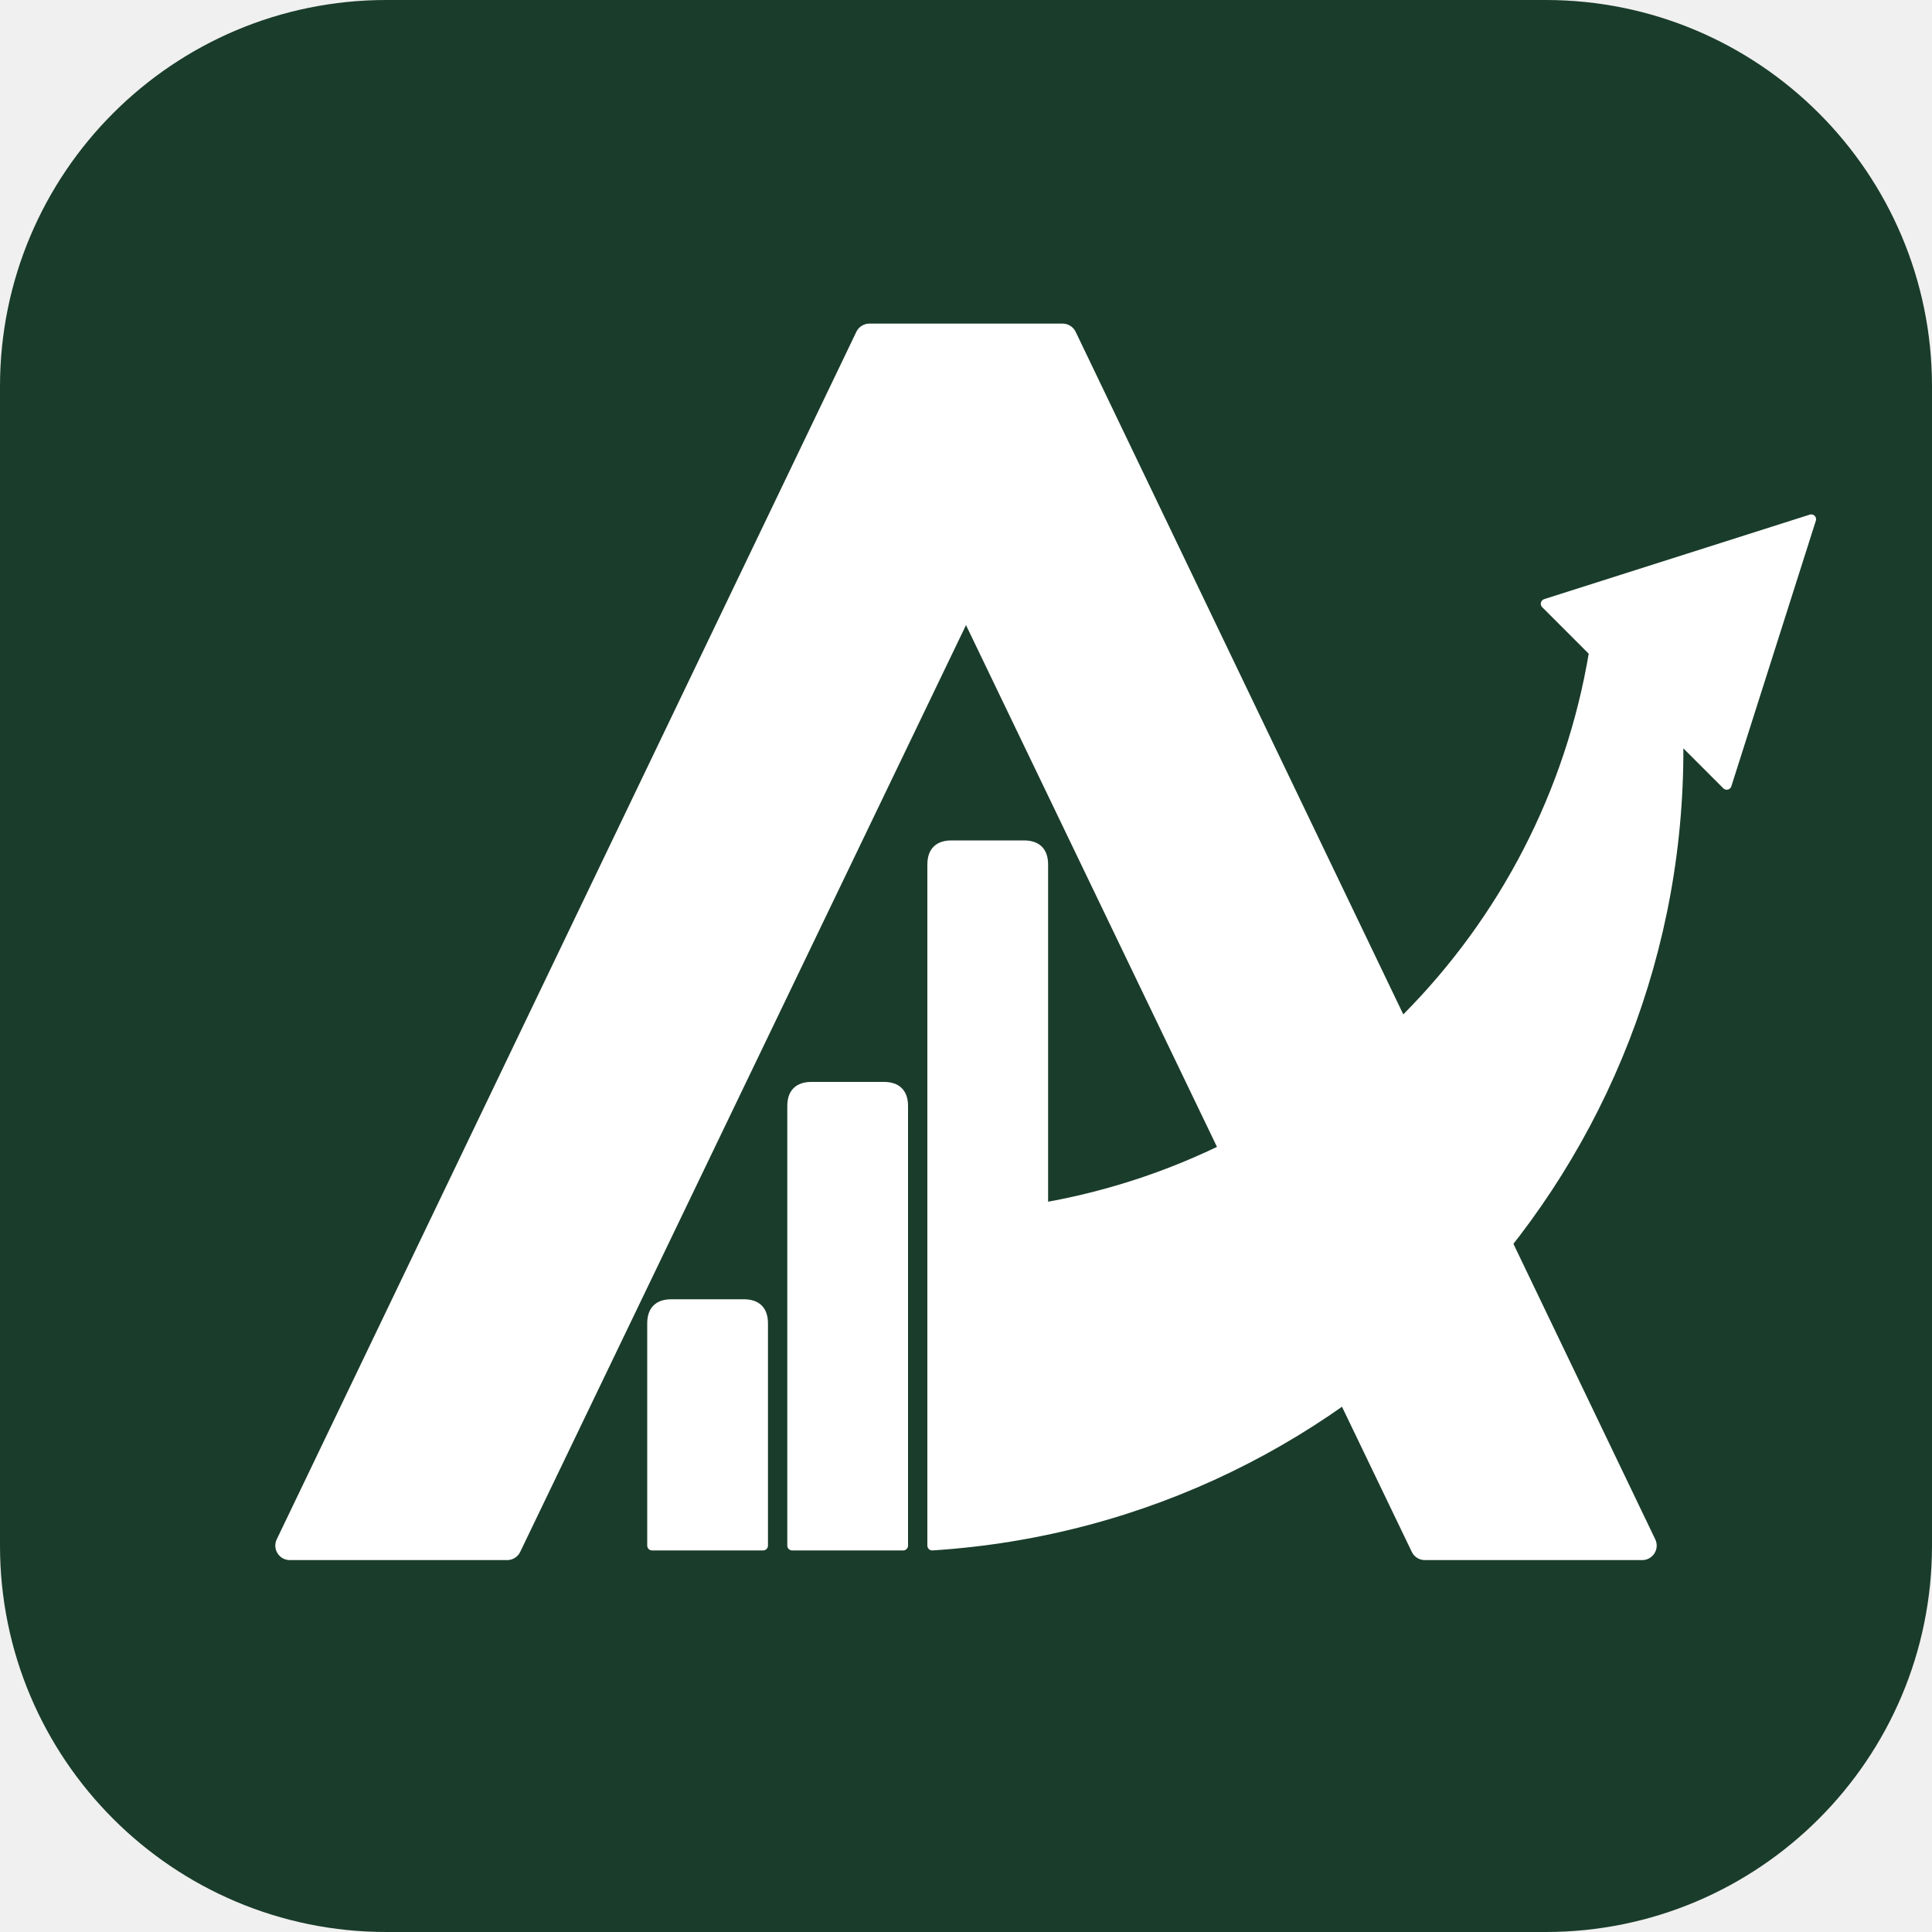
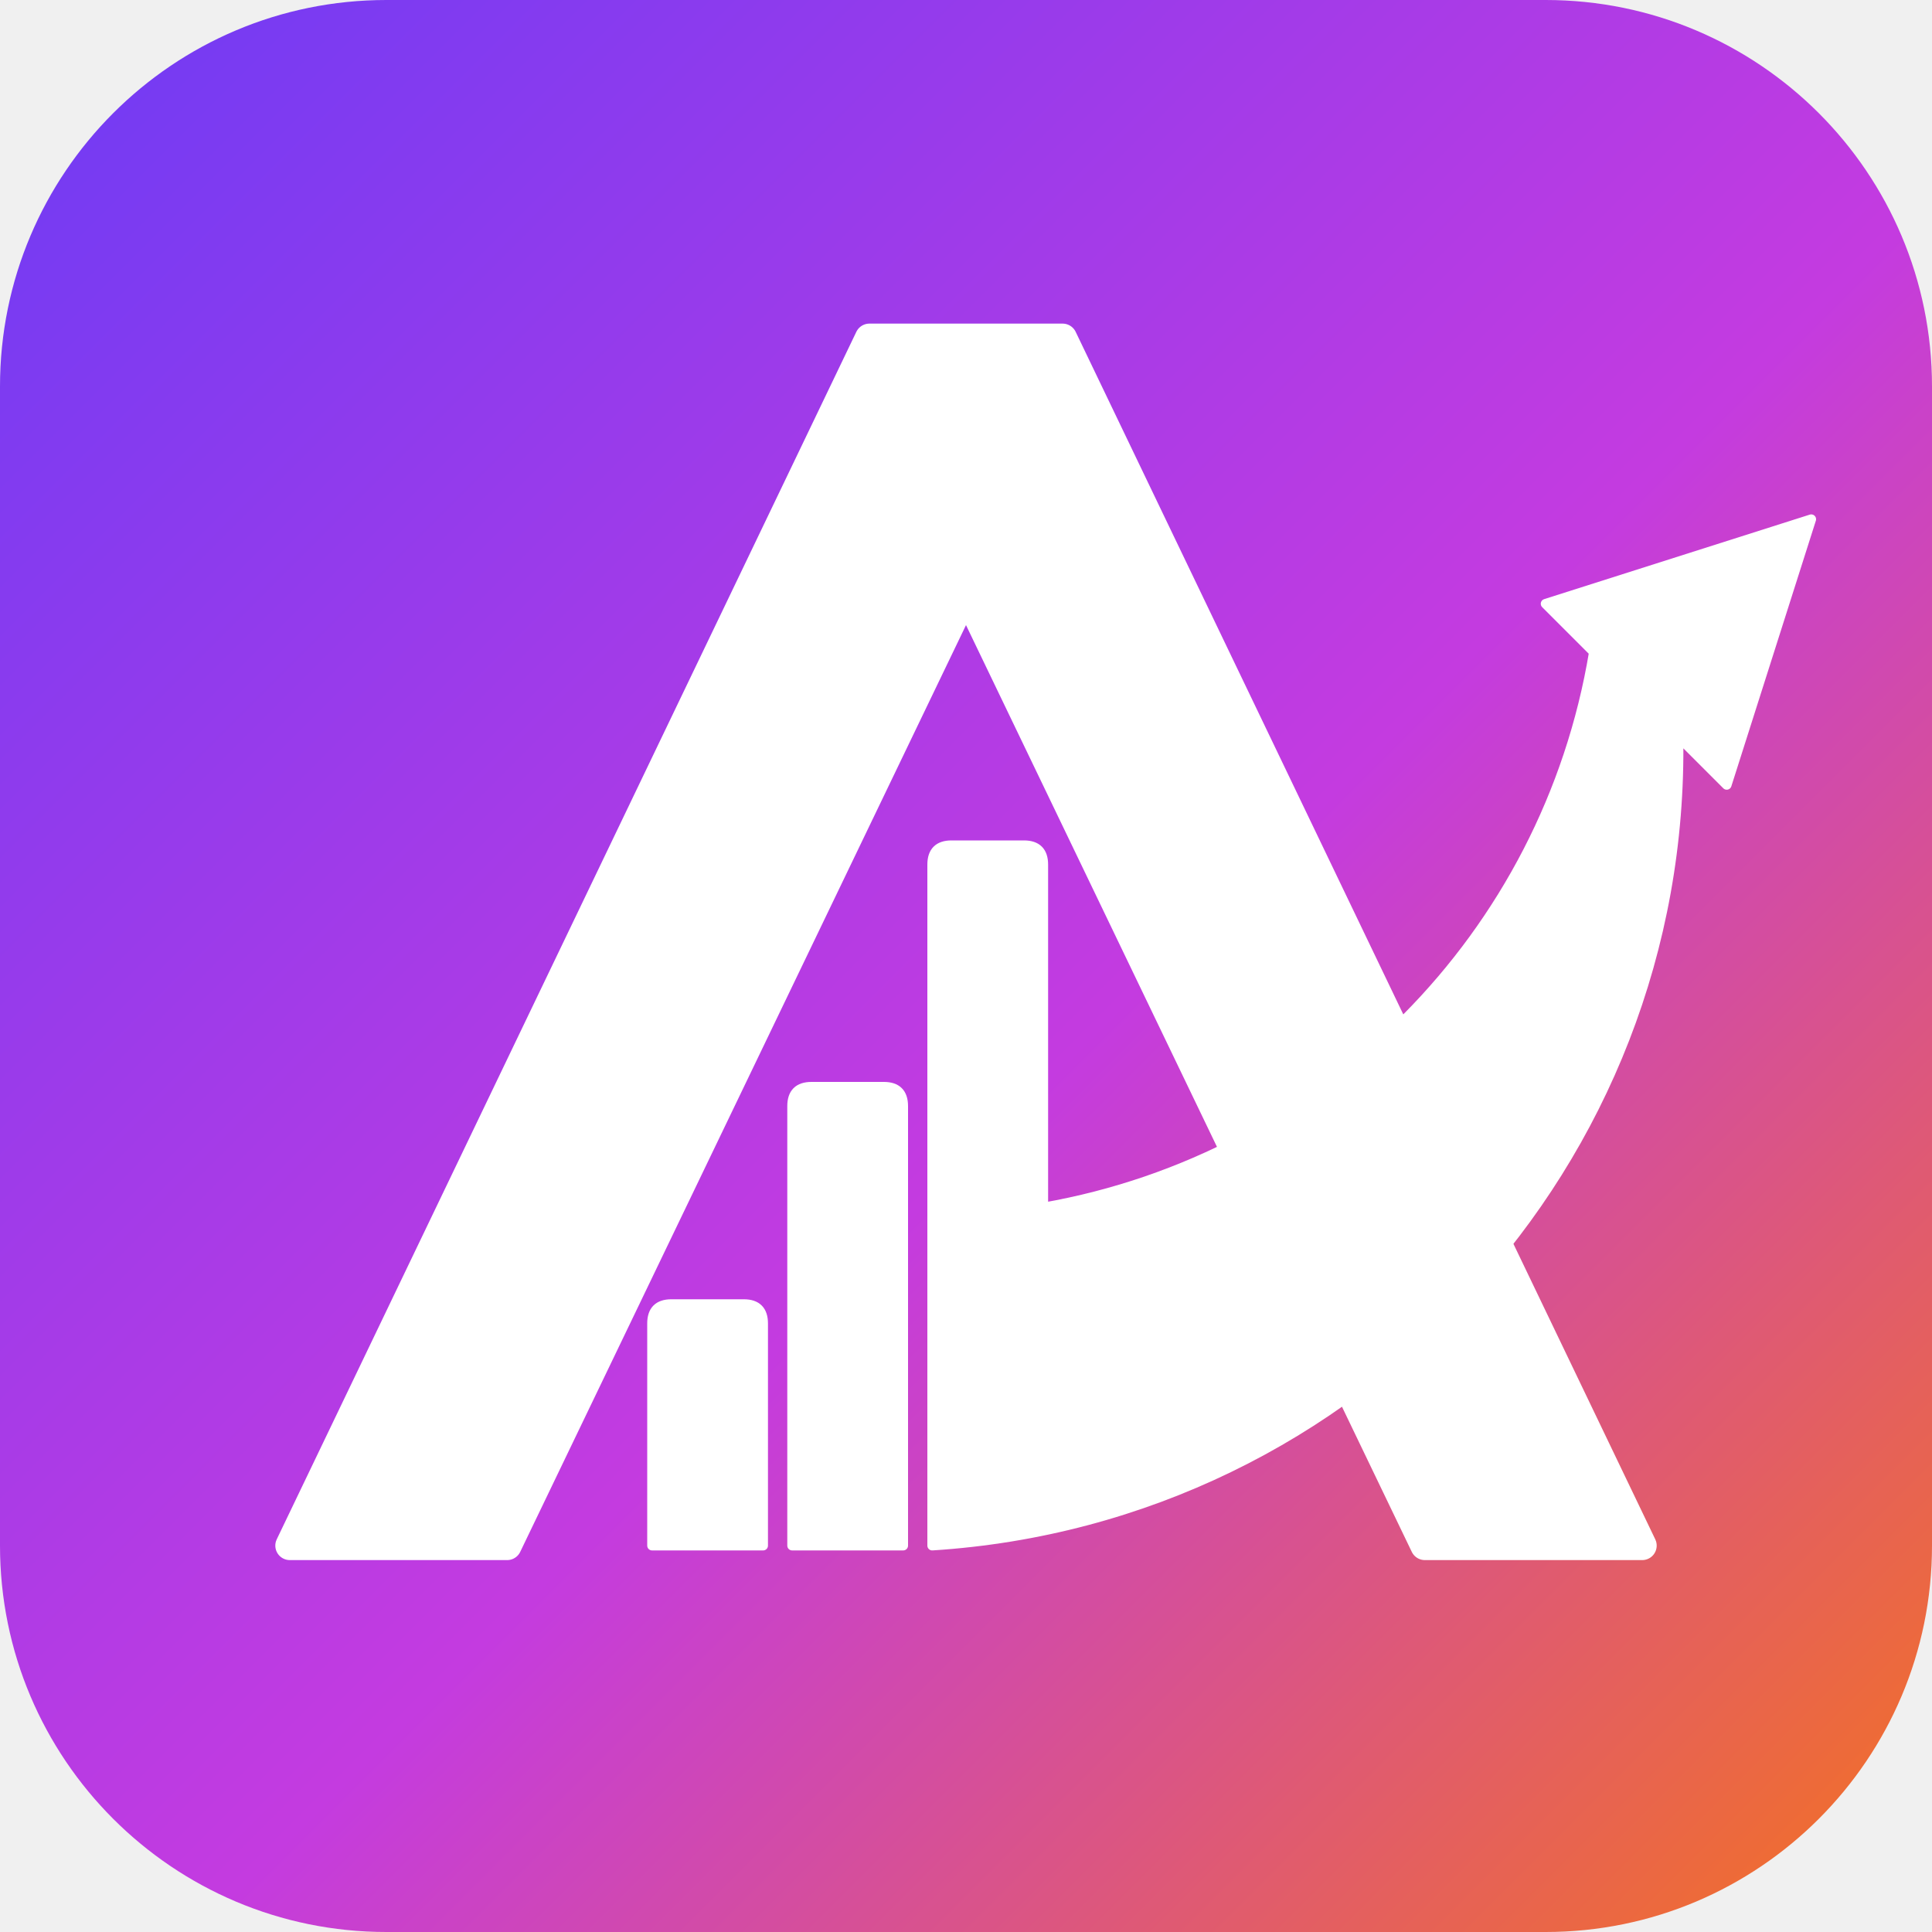
- <svg xmlns="http://www.w3.org/2000/svg" viewBox="0 0 800 800" width="100%" height="100%">
-   <rect width="100%" height="100%" rx="160" fill="#1A3C2B" />
+ <svg xmlns="http://www.w3.org/2000/svg" viewBox="0 0 800 800" width="800" height="800">
+   <defs>
+     <linearGradient id="amp-favicon-grad" x1="0" y1="0" x2="1" y2="1">
+       <stop offset="0%" stop-color="#6D3BF5" />
+       <stop offset="55%" stop-color="#C43BE0" />
+       <stop offset="100%" stop-color="#F5731A" />
+     </linearGradient>
+   </defs>
+   <rect width="100%" height="100%" rx="160" fill="url(#amp-favicon-grad)" />
  <path d="M 120 640 L 360 140 L 440 140 L 680 640 L 590 640 L 400 245 L 210 640 Z" fill="#ffffff" stroke="#ffffff" stroke-width="12" stroke-linejoin="round" />
  <g fill="#ffffff" stroke="#ffffff" stroke-width="4" stroke-linejoin="round">
-     <path d="M 270 548               Q 270 540 278 540               L 308 540               Q 316 540 316 548               L 316 640               L 270 640 Z" />
-     <path d="M 328 458               Q 328 450 336 450               L 366 450               Q 374 450 374 458               L 374 640               L 328 640 Z" />
-     <path d="M 386 640              L 386 358               Q 386 350 394 350               L 424 350               Q 432 350 432 358               L 432 500              A 280 280 0 0 0 660 270              L 640 250               L 750 215               L 715 325               L 695 305              A 330 330 0 0 1 386 640 Z" />
+     <path d="M 270 548 Q 270 540 278 540 L 308 540 Q 316 540 316 548 L 316 640 L 270 640 Z" />
+     <path d="M 328 458 Q 328 450 336 450 L 366 450 Q 374 450 374 458 L 374 640 L 328 640 Z" />
+     <path d="M 386 640 L 386 358 Q 386 350 394 350 L 424 350 Q 432 350 432 358 L 432 500 A 280 280 0 0 0 660 270 L 640 250 L 750 215 L 715 325 L 695 305 A 330 330 0 0 1 386 640 Z" />
  </g>
</svg>
